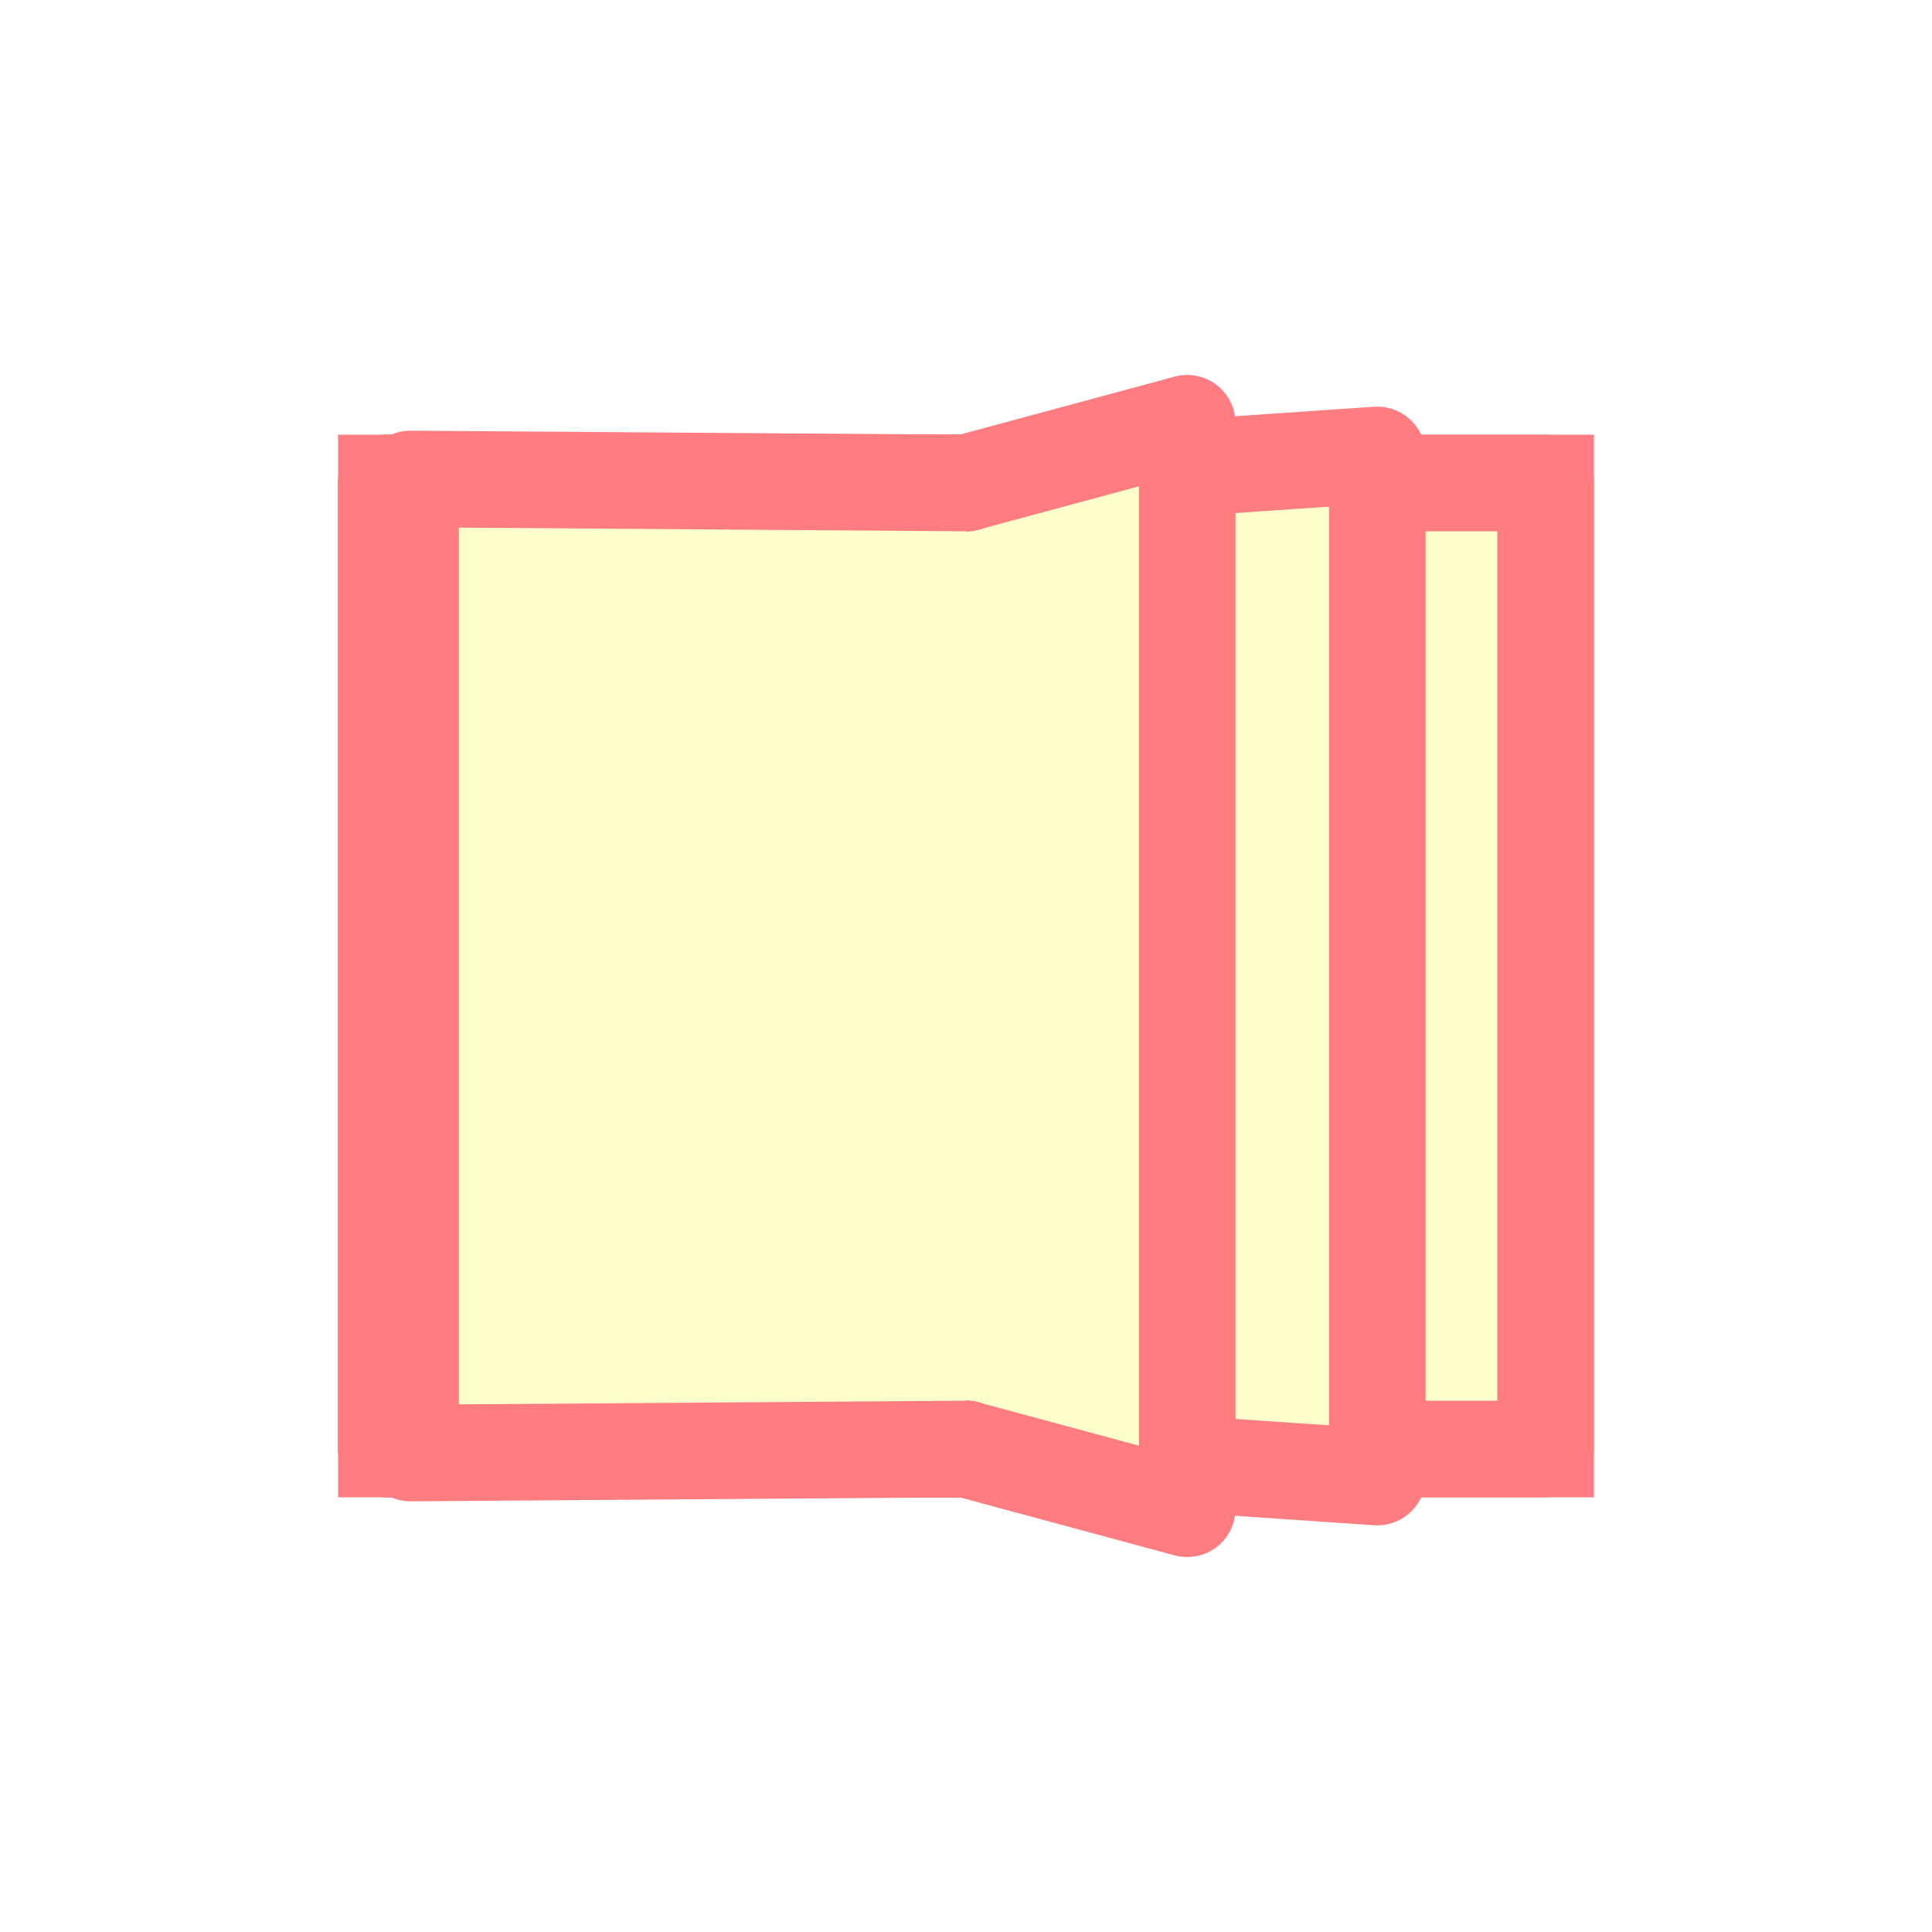
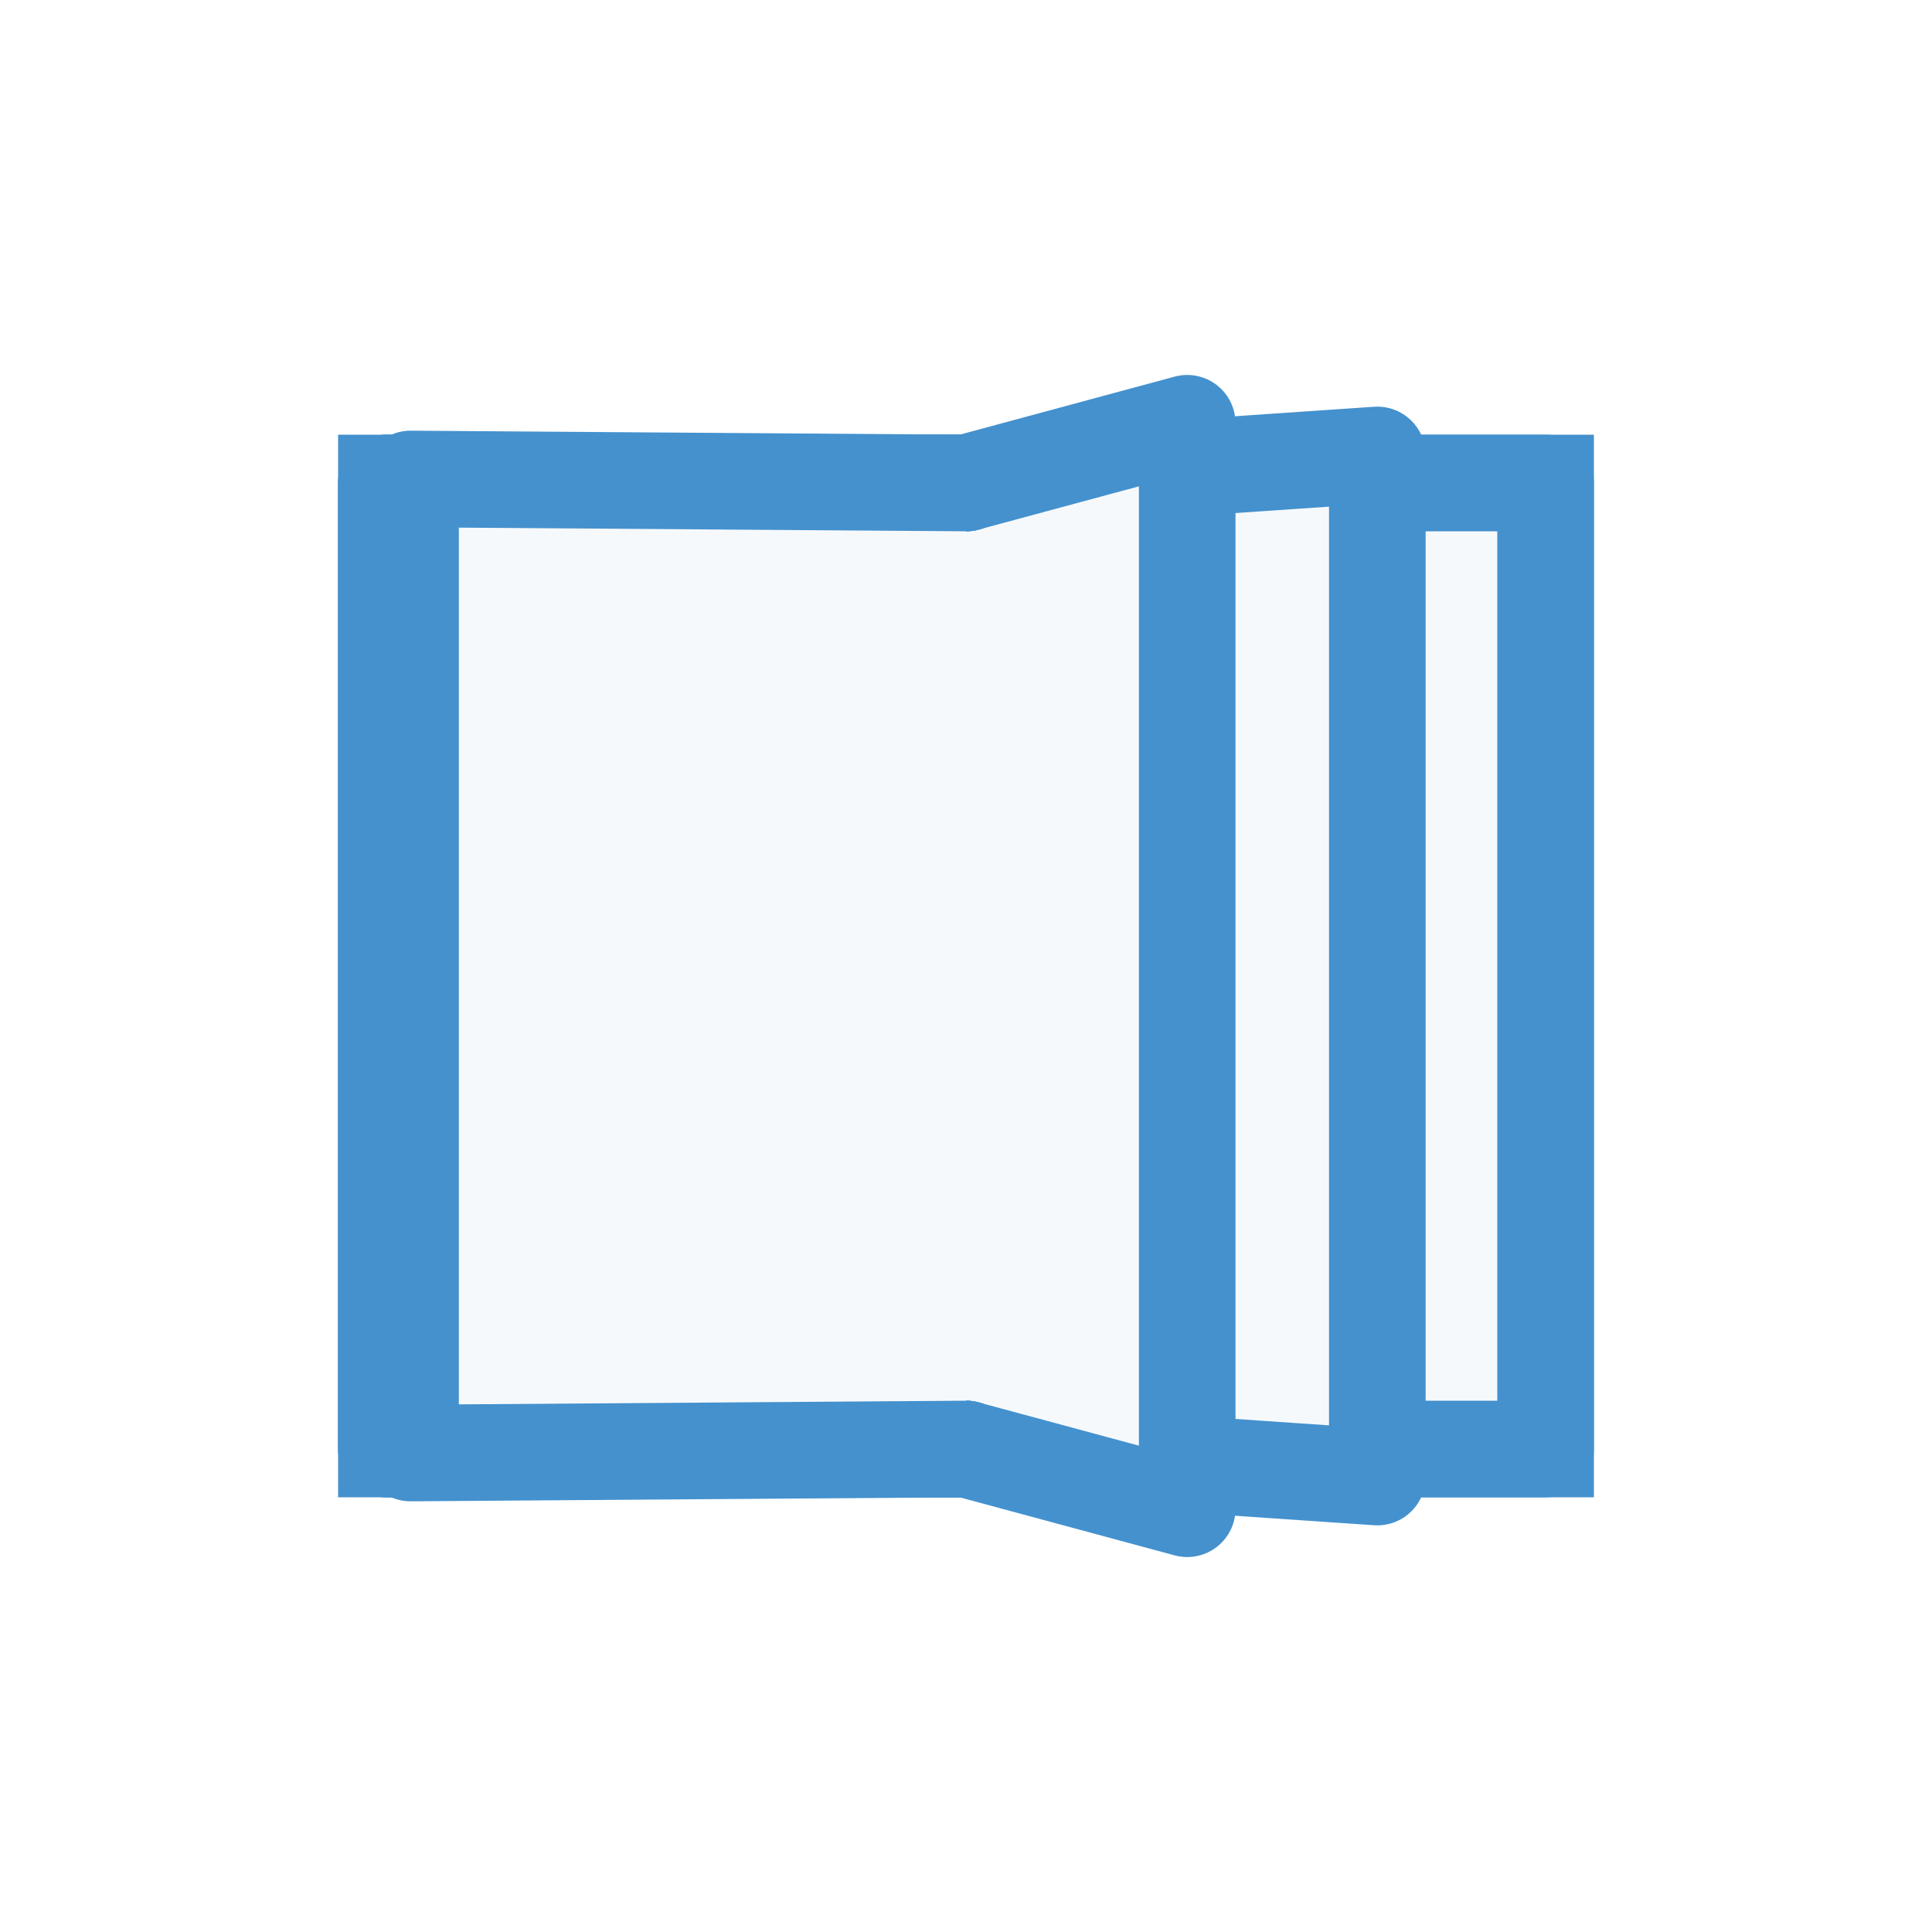
<svg xmlns="http://www.w3.org/2000/svg" width="80px" height="80px" viewBox="0 0 100 100" preserveAspectRatio="xMidYMid" class="lds-book">
-   <path d="M20 25L80 25L80 75L20 75Z" ng-attr-fill="{{config.fill}}" ng-attr-stroke="{{config.stroke}}" ng-attr-stroke-width="{{config.width}}" fill="#ffffcb" stroke="#ff7c81" stroke-width="5" />
-   <path d="M 50 25 L 80 25 L 80 75 L 50 75" ng-attr-fill="{{config.fill}}" ng-attr-stroke="{{config.stroke}}" ng-attr-stroke-width="{{config.width}}" stroke-linejoin="round" stroke-linecap="round" fill="#ffffcb" stroke="#ff7c81" stroke-width="5">
+   <path d="M20 25L80 25L80 75L20 75Z" ng-attr-fill="{{config.fill}}" ng-attr-stroke="{{config.stroke}}" ng-attr-stroke-width="{{config.width}}" fill="#f6f9fc" stroke="#4491ce" stroke-width="5" />
+   <path d="M 50 25 L 80 25 L 80 75 L 50 75" ng-attr-fill="{{config.fill}}" ng-attr-stroke="{{config.stroke}}" ng-attr-stroke-width="{{config.width}}" stroke-linejoin="round" stroke-linecap="round" fill="#f6f9fc" stroke="#4491ce" stroke-width="5">
    <animate attributeName="d" calcMode="linear" values="M50 25L80 25L80 75L50 75;M50 25L50 20L50 80L50 75;M50 25L80 25L80 75L50 75;M50 25L80 25L80 75L50 75" keyTimes="0;0.5;0.501;1" dur="0.8" begin="0s" repeatCount="indefinite" />
    <animate attributeName="opacity" calcMode="linear" values="1;1;0;0" keyTimes="0;0.5;0.5;1" dur="0.8" begin="0s" repeatCount="indefinite" />
  </path>
-   <path d="M 50 25 L 71.29 23.548 L 71.29 76.452 L 50 75" ng-attr-fill="{{config.fill}}" ng-attr-stroke="{{config.stroke}}" ng-attr-stroke-width="{{config.width}}" stroke-linejoin="round" stroke-linecap="round" fill="#ffffcb" stroke="#ff7c81" stroke-width="5">
+   <path d="M 50 25 L 71.29 23.548 L 71.29 76.452 L 50 75" ng-attr-fill="{{config.fill}}" ng-attr-stroke="{{config.stroke}}" ng-attr-stroke-width="{{config.width}}" stroke-linejoin="round" stroke-linecap="round" fill="#f6f9fc" stroke="#4491ce" stroke-width="5">
    <animate attributeName="d" calcMode="linear" values="M50 25L80 25L80 75L50 75;M50 25L50 20L50 80L50 75;M50 25L80 25L80 75L50 75;M50 25L80 25L80 75L50 75" keyTimes="0;0.5;0.501;1" dur="0.8" begin="-0.133s" repeatCount="indefinite" />
    <animate attributeName="opacity" calcMode="linear" values="1;1;0;0" keyTimes="0;0.5;0.5;1" dur="0.8" begin="-0.133s" repeatCount="indefinite" />
  </path>
-   <path d="M 50 25 L 61.45 21.908 L 61.45 78.092 L 50 75" ng-attr-fill="{{config.fill}}" ng-attr-stroke="{{config.stroke}}" ng-attr-stroke-width="{{config.width}}" stroke-linejoin="round" stroke-linecap="round" fill="#ffffcb" stroke="#ff7c81" stroke-width="5">
+   <path d="M 50 25 L 61.45 21.908 L 61.45 78.092 L 50 75" ng-attr-fill="{{config.fill}}" ng-attr-stroke="{{config.stroke}}" ng-attr-stroke-width="{{config.width}}" stroke-linejoin="round" stroke-linecap="round" fill="#f6f9fc" stroke="#4491ce" stroke-width="5">
    <animate attributeName="d" calcMode="linear" values="M50 25L80 25L80 75L50 75;M50 25L50 20L50 80L50 75;M50 25L80 25L80 75L50 75;M50 25L80 25L80 75L50 75" keyTimes="0;0.5;0.501;1" dur="0.8" begin="-0.264s" repeatCount="indefinite" />
    <animate attributeName="opacity" calcMode="linear" values="1;1;0;0" keyTimes="0;0.5;0.5;1" dur="0.8" begin="-0.264s" repeatCount="indefinite" />
  </path>
-   <path d="M 50 25 L 20 25 L 20 75 L 50 75" ng-attr-fill="{{config.fill}}" ng-attr-stroke="{{config.stroke}}" ng-attr-stroke-width="{{config.width}}" stroke-linejoin="round" stroke-linecap="round" fill="#ffffcb" stroke="#ff7c81" stroke-width="5">
+   <path d="M 50 25 L 20 25 L 20 75 L 50 75" ng-attr-fill="{{config.fill}}" ng-attr-stroke="{{config.stroke}}" ng-attr-stroke-width="{{config.width}}" stroke-linejoin="round" stroke-linecap="round" fill="#f6f9fc" stroke="#4491ce" stroke-width="5">
    <animate attributeName="d" calcMode="linear" values="M50 25L20 25L20 75L50 75;M50 25L20 25L20 75L50 75;M50 25L50 20L50 80L50 75;M50 25L20 25L20 75L50 75" keyTimes="0;0.499;0.5;1" dur="0.8" begin="-0.264s" repeatCount="indefinite" />
    <animate attributeName="opacity" calcMode="linear" values="0;0;1;1" keyTimes="0;0.5;0.5;1" dur="0.8" begin="-0.264s" repeatCount="indefinite" />
  </path>
-   <path d="M 50 25 L 20 25 L 20 75 L 50 75" ng-attr-fill="{{config.fill}}" ng-attr-stroke="{{config.stroke}}" ng-attr-stroke-width="{{config.width}}" stroke-linejoin="round" stroke-linecap="round" fill="#ffffcb" stroke="#ff7c81" stroke-width="5">
+   <path d="M 50 25 L 20 25 L 20 75 L 50 75" ng-attr-fill="{{config.fill}}" ng-attr-stroke="{{config.stroke}}" ng-attr-stroke-width="{{config.width}}" stroke-linejoin="round" stroke-linecap="round" fill="#f6f9fc" stroke="#4491ce" stroke-width="5">
    <animate attributeName="d" calcMode="linear" values="M50 25L20 25L20 75L50 75;M50 25L20 25L20 75L50 75;M50 25L50 20L50 80L50 75;M50 25L20 25L20 75L50 75" keyTimes="0;0.499;0.5;1" dur="0.8" begin="-0.133s" repeatCount="indefinite" />
    <animate attributeName="opacity" calcMode="linear" values="0;0;1;1" keyTimes="0;0.5;0.5;1" dur="0.8" begin="-0.133s" repeatCount="indefinite" />
  </path>
-   <path d="M 50 25 L 21.25 24.792 L 21.25 75.208 L 50 75" ng-attr-fill="{{config.fill}}" ng-attr-stroke="{{config.stroke}}" ng-attr-stroke-width="{{config.width}}" stroke-linejoin="round" stroke-linecap="round" fill="#ffffcb" stroke="#ff7c81" stroke-width="5">
+   <path d="M 50 25 L 21.25 24.792 L 21.25 75.208 L 50 75" ng-attr-fill="{{config.fill}}" ng-attr-stroke="{{config.stroke}}" ng-attr-stroke-width="{{config.width}}" stroke-linejoin="round" stroke-linecap="round" fill="#f6f9fc" stroke="#4491ce" stroke-width="5">
    <animate attributeName="d" calcMode="linear" values="M50 25L20 25L20 75L50 75;M50 25L20 25L20 75L50 75;M50 25L50 20L50 80L50 75;M50 25L20 25L20 75L50 75" keyTimes="0;0.499;0.5;1" dur="0.8" begin="0s" repeatCount="indefinite" />
    <animate attributeName="opacity" calcMode="linear" values="0;0;1;1" keyTimes="0;0.5;0.5;1" dur="0.8" begin="0s" repeatCount="indefinite" />
  </path>
</svg>
